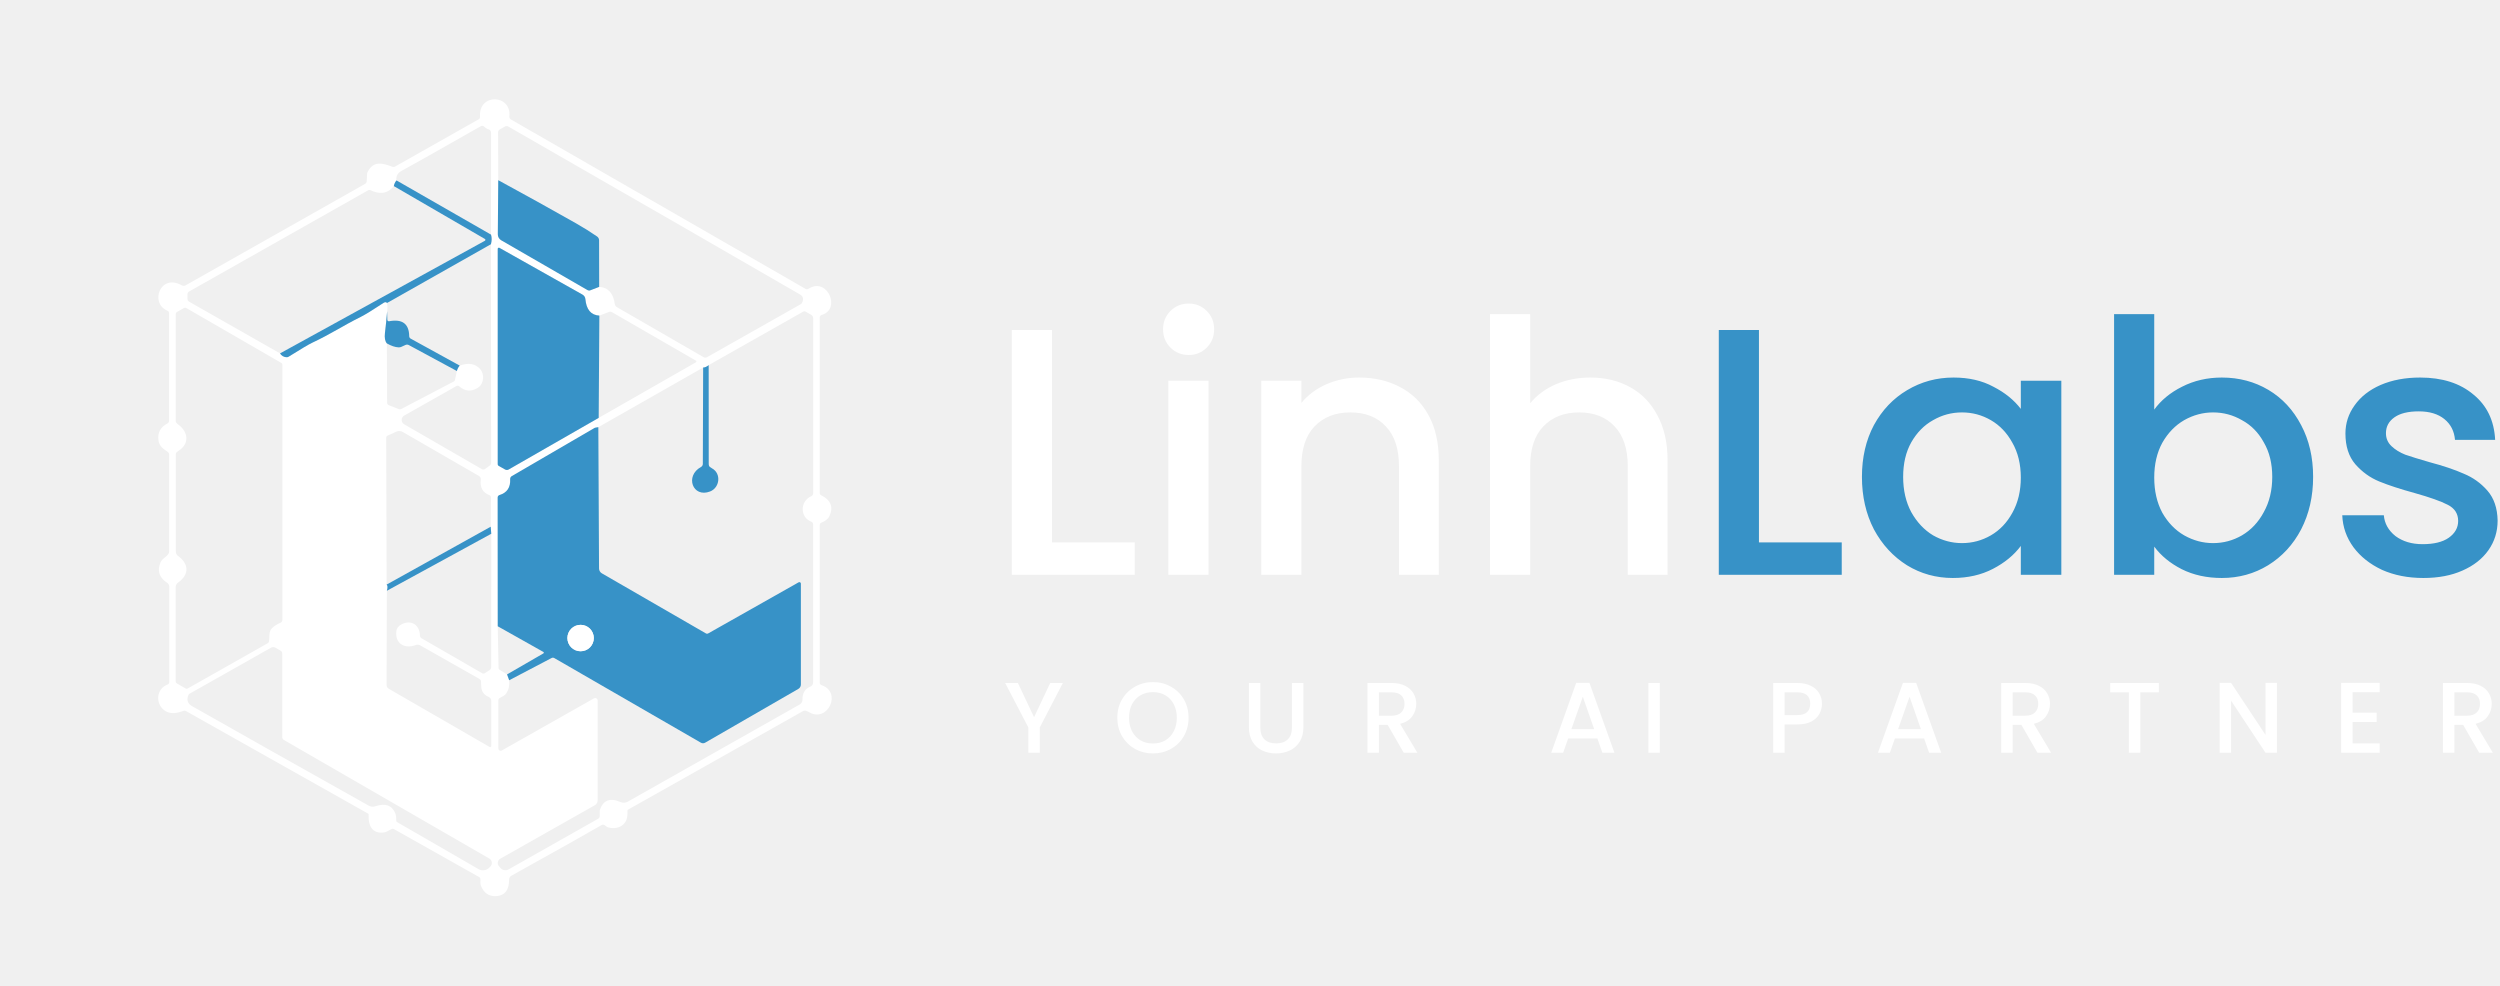
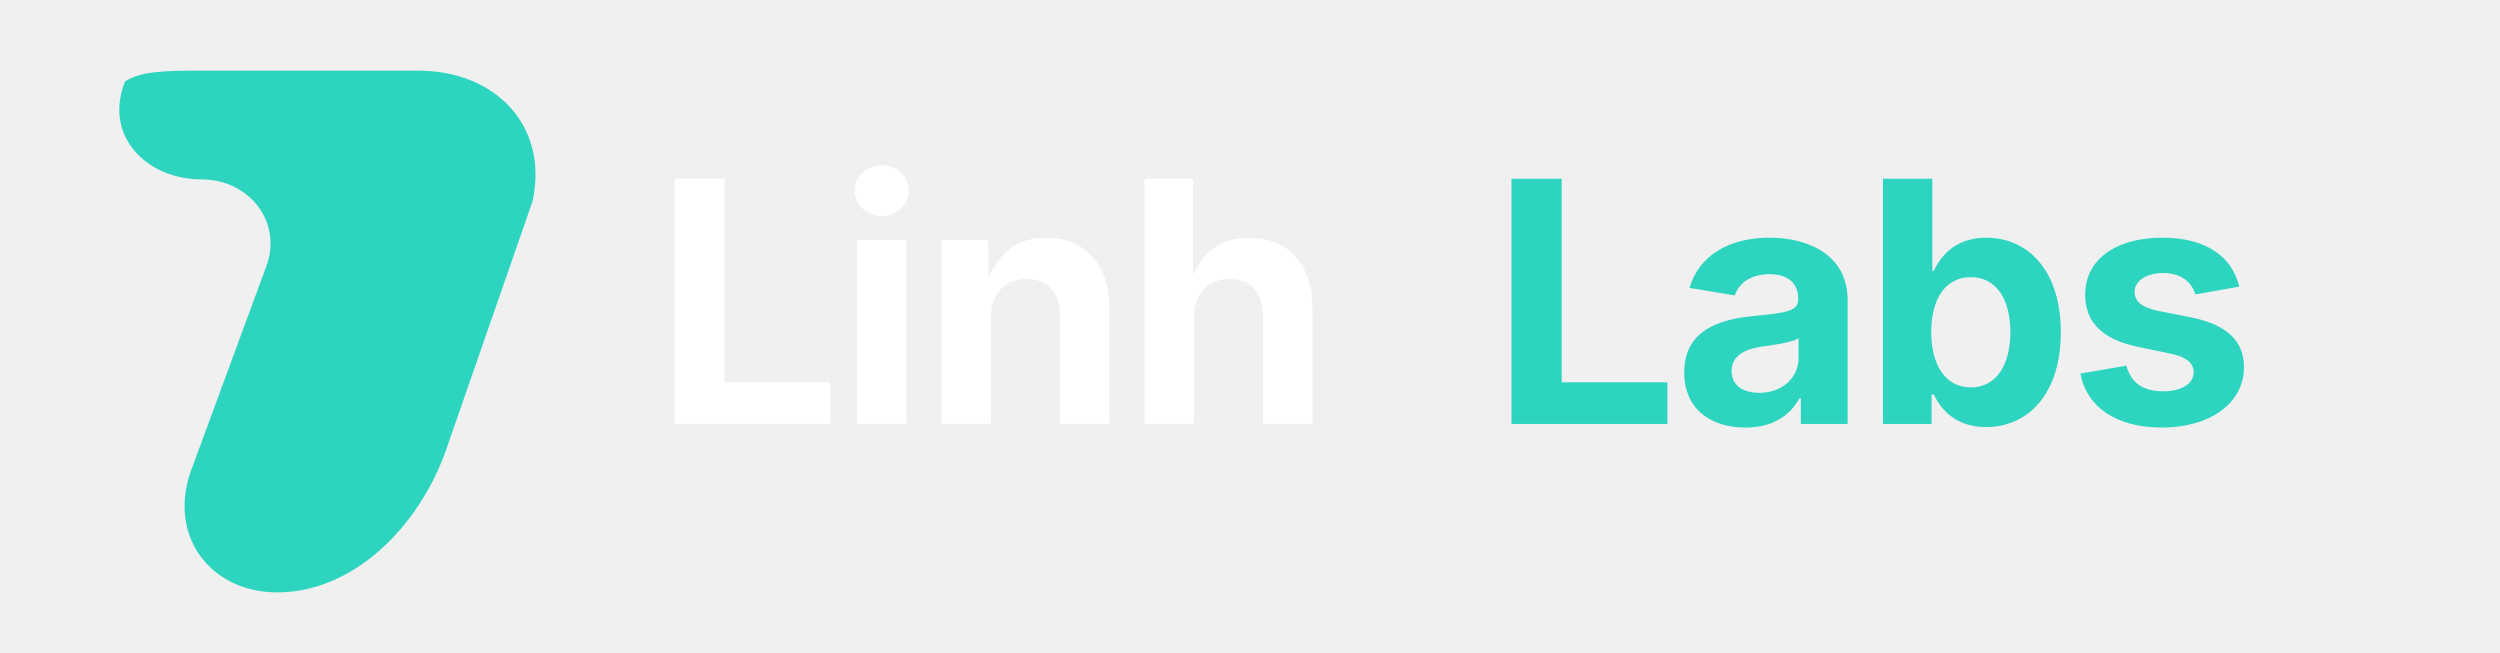
- <svg xmlns="http://www.w3.org/2000/svg" width="548" height="216" viewBox="0 0 548 216" fill="none">
-   <mask id="mask0_79_164" style="mask-type:alpha" maskUnits="userSpaceOnUse" x="0" y="0" width="216" height="216">
-     <path d="M216 0H0V216H216V0Z" fill="#FDFEFE" />
-   </mask>
-   <g mask="url(#mask0_79_164)">
-     <path d="M37.105 149.497V128.609C37.105 128.44 37.063 128.273 36.982 128.123C36.901 127.974 36.785 127.847 36.643 127.755C34.882 126.596 34.4 125.094 35.195 123.251C35.557 122.414 36.477 122.117 36.933 121.393C37.026 121.246 37.076 121.077 37.076 120.907V99.645C37.076 99.533 37.049 99.423 36.999 99.324C36.948 99.225 36.875 99.14 36.785 99.075C35.776 98.346 34.88 97.841 34.72 96.429C34.538 94.803 35.197 93.6 36.696 92.821C36.807 92.762 36.9 92.674 36.965 92.566C37.029 92.459 37.064 92.335 37.064 92.21V68.622C37.064 68.518 37.034 68.417 36.977 68.33C36.92 68.244 36.839 68.176 36.744 68.135C32.708 66.456 35.165 59.887 39.817 62.533C39.947 62.612 40.095 62.656 40.246 62.659C40.397 62.662 40.546 62.625 40.678 62.551L80.003 40.322C80.115 40.259 80.21 40.167 80.277 40.056C80.345 39.945 80.383 39.818 80.389 39.687L80.46 38.168C80.468 38.004 80.51 37.844 80.584 37.699C81.89 35.148 83.884 35.753 86.073 36.578C86.15 36.606 86.232 36.617 86.314 36.609C86.396 36.602 86.476 36.577 86.548 36.536L104.95 26.14C105.04 26.088 105.114 26.012 105.162 25.921C105.21 25.829 105.231 25.726 105.223 25.623C104.837 20.336 112.183 20.657 111.649 25.535C111.635 25.663 111.659 25.793 111.718 25.908C111.777 26.023 111.869 26.118 111.982 26.181L176.627 63.352C176.695 63.392 176.772 63.415 176.851 63.418C176.929 63.421 177.008 63.405 177.078 63.37C177.094 63.362 177.244 63.281 177.529 63.127C181.487 60.949 184.33 67.838 180.117 69.031C179.992 69.067 179.882 69.143 179.804 69.247C179.726 69.35 179.683 69.477 179.683 69.607V108.089C179.684 108.184 179.71 108.277 179.761 108.357C179.811 108.438 179.883 108.503 179.968 108.546C182.128 109.61 182.735 111.153 181.79 113.175C181.499 113.786 180.775 114.308 180.075 114.545C179.963 114.582 179.865 114.653 179.796 114.749C179.727 114.845 179.689 114.961 179.689 115.08V149.675C179.689 149.784 179.723 149.89 179.786 149.978C179.849 150.067 179.937 150.133 180.039 150.168C184.65 151.681 181.464 158.434 177.422 156.155C177.11 155.977 176.841 155.854 176.615 155.787C176.425 155.734 176.223 155.758 176.052 155.853L137.712 177.447C137.642 177.486 137.587 177.547 137.556 177.62C137.525 177.693 137.519 177.774 137.54 177.85C137.567 177.957 137.555 178.293 137.504 178.859C137.296 181.007 135.285 181.903 133.326 181.375C132.935 181.268 132.662 180.871 132.282 180.758C132.175 180.726 132.015 180.772 131.801 180.894C128.53 182.785 121.965 186.47 112.106 191.949C111.948 192.038 111.817 192.167 111.726 192.322C111.635 192.478 111.588 192.654 111.59 192.834C111.608 194.934 110.783 196.347 108.658 196.436C107.179 196.495 106.111 195.767 105.454 194.252C105.187 193.635 105.365 193.19 105.3 192.626C105.292 192.553 105.267 192.482 105.225 192.42C105.184 192.358 105.128 192.306 105.062 192.27L86.364 181.743C86.282 181.697 86.189 181.673 86.095 181.672C86.001 181.671 85.908 181.693 85.824 181.737L84.691 182.318C84.557 182.385 84.415 182.431 84.27 182.455C81.552 182.882 80.679 180.912 80.804 178.562C80.806 178.517 80.795 178.473 80.773 178.433C80.751 178.393 80.719 178.36 80.679 178.337L40.678 155.817C40.59 155.767 40.486 155.755 40.387 155.781C40.257 155.813 39.92 155.914 39.378 156.084C34.678 157.562 32.958 151.521 36.726 150.055C36.838 150.011 36.934 149.934 37.002 149.835C37.069 149.735 37.106 149.617 37.105 149.497ZM86.91 39.545C86.613 39.897 86.418 40.312 86.323 40.791C84.893 42.589 83.112 42.595 81.166 41.675C81.098 41.642 81.024 41.626 80.949 41.628C80.875 41.63 80.803 41.65 80.739 41.687L41.437 63.904C41.335 63.962 41.249 64.046 41.19 64.148C41.131 64.251 41.099 64.367 41.099 64.486V65.536C41.099 65.654 41.131 65.769 41.19 65.871C41.249 65.973 41.335 66.058 41.437 66.118L61.382 77.463C61.682 77.958 62.133 78.239 62.735 78.306C62.923 78.329 63.113 78.287 63.275 78.188C65.981 76.494 67.707 75.472 68.455 75.12C72.585 73.179 74.929 71.529 79.053 69.476C80.019 68.994 81.688 67.969 84.062 66.402C84.398 66.181 84.657 66.185 84.839 66.414C84.95 67.15 84.956 67.763 84.857 68.254C84.726 69.844 84.566 71.433 84.376 73.019C84.258 74.043 84.398 74.795 84.798 75.274L84.857 88.281C84.857 88.4 84.893 88.516 84.96 88.613C85.027 88.711 85.121 88.785 85.231 88.827L87.415 89.682C87.5 89.715 87.593 89.73 87.686 89.725C87.779 89.72 87.87 89.695 87.955 89.652L99.502 83.605C99.56 83.576 99.61 83.534 99.649 83.484C99.688 83.433 99.715 83.376 99.728 83.314L100.143 81.327C100.278 80.848 100.485 80.452 100.766 80.14C102.685 79.451 104.182 79.707 105.258 80.905C106.208 81.968 106.148 84.127 104.736 85.006C103.284 85.912 101.925 85.803 100.659 84.679C100.578 84.607 100.477 84.561 100.369 84.549C100.262 84.538 100.153 84.56 100.06 84.614L88.607 91.088C88.438 91.184 88.296 91.322 88.198 91.49C88.099 91.658 88.046 91.848 88.045 92.043C88.044 92.238 88.094 92.429 88.191 92.598C88.287 92.767 88.427 92.907 88.595 93.005L105.614 102.832C105.727 102.897 105.856 102.928 105.986 102.92C106.115 102.913 106.24 102.868 106.344 102.79L107.365 102.042C107.455 101.976 107.528 101.89 107.579 101.79C107.629 101.69 107.655 101.579 107.656 101.467L107.614 53.537C107.82 52.758 107.826 52.056 107.632 51.431L107.638 29.065C107.638 28.91 107.588 28.76 107.498 28.636C107.407 28.512 107.279 28.421 107.133 28.377C106.769 28.262 106.441 28.06 106.148 27.772C106.051 27.673 105.924 27.61 105.785 27.592C105.647 27.574 105.505 27.601 105.383 27.671C95.825 33.102 90.045 36.36 88.044 37.444C87.138 37.935 86.76 38.635 86.91 39.545ZM109.216 39.497L109.121 51.371C109.12 51.633 109.188 51.89 109.318 52.117C109.448 52.344 109.636 52.533 109.863 52.665L128.793 63.596C128.882 63.646 128.98 63.676 129.081 63.684C129.181 63.692 129.281 63.678 129.374 63.643L131.339 62.883C133.293 63.002 134.434 64.256 134.762 66.646C134.781 66.786 134.832 66.92 134.911 67.037C134.99 67.154 135.096 67.252 135.219 67.322L154.214 78.288C154.33 78.357 154.461 78.393 154.595 78.394C154.73 78.395 154.862 78.361 154.98 78.294L175.565 66.658C175.639 66.615 175.7 66.553 175.743 66.48C176.238 65.625 176.101 64.976 175.334 64.533C162.425 57.056 141.118 44.789 111.412 27.73C111.303 27.669 111.181 27.636 111.057 27.635C110.934 27.634 110.813 27.665 110.706 27.724L109.543 28.383C109.433 28.446 109.341 28.536 109.278 28.646C109.214 28.755 109.181 28.879 109.181 29.006L109.216 39.497ZM131.232 91.598L152.553 79.41C152.584 79.393 152.61 79.368 152.629 79.337C152.647 79.306 152.656 79.271 152.656 79.235C152.656 79.199 152.647 79.163 152.629 79.131C152.61 79.099 152.584 79.073 152.553 79.054L134.163 68.438C134.059 68.378 133.944 68.343 133.826 68.334C133.708 68.324 133.59 68.342 133.481 68.384L131.38 69.18C129.548 69.077 128.528 67.868 128.318 65.554C128.3 65.352 128.232 65.158 128.122 64.987C128.011 64.817 127.861 64.675 127.683 64.575L109.477 54.327C109.438 54.305 109.394 54.294 109.35 54.294C109.305 54.295 109.261 54.307 109.223 54.33C109.184 54.353 109.152 54.385 109.13 54.424C109.108 54.463 109.097 54.507 109.098 54.552V101.728C109.098 101.813 109.12 101.895 109.162 101.967C109.203 102.039 109.263 102.098 109.335 102.137L110.712 102.915C110.833 102.983 110.969 103.02 111.108 103.02C111.246 103.02 111.382 102.983 111.501 102.915L131.232 91.598ZM41.099 150.939L58.664 141.011C58.749 140.963 58.822 140.896 58.876 140.815C58.931 140.733 58.966 140.64 58.978 140.543C59.109 139.552 58.884 138.383 59.643 137.671C60.134 137.208 60.745 136.82 61.477 136.507C61.604 136.453 61.712 136.362 61.788 136.247C61.864 136.132 61.904 135.998 61.904 135.861V79.926C61.904 79.854 61.885 79.784 61.848 79.721C61.812 79.659 61.759 79.606 61.696 79.57L40.862 67.536C40.775 67.487 40.677 67.461 40.577 67.461C40.477 67.461 40.379 67.487 40.292 67.536L38.809 68.379C38.721 68.427 38.647 68.499 38.596 68.585C38.545 68.672 38.518 68.77 38.518 68.871V92.299C38.518 92.426 38.559 92.549 38.636 92.649C38.763 92.803 38.933 92.959 39.147 93.118C41.206 94.643 41.592 97.206 39.242 98.743C39.008 98.897 38.846 99.012 38.755 99.087C38.688 99.141 38.635 99.209 38.597 99.287C38.56 99.365 38.541 99.451 38.542 99.538V120.919C38.542 121.102 38.585 121.283 38.669 121.446C38.753 121.609 38.874 121.75 39.022 121.856C41.254 123.47 41.716 125.808 38.993 127.737C38.844 127.843 38.723 127.984 38.639 128.147C38.556 128.31 38.512 128.491 38.512 128.674V149.384C38.512 149.467 38.533 149.548 38.575 149.62C38.617 149.692 38.677 149.752 38.749 149.794L40.731 150.939C40.787 150.971 40.851 150.988 40.915 150.988C40.98 150.988 41.043 150.971 41.099 150.939ZM155.342 80.033C154.915 80.385 154.511 80.561 154.131 80.561L131.155 93.634L130.526 93.735C130.455 93.746 130.387 93.77 130.324 93.806L112.183 104.363C112.069 104.428 111.975 104.525 111.913 104.641C111.85 104.757 111.82 104.889 111.827 105.021C111.93 106.837 111.149 108.002 109.483 108.516C109.368 108.551 109.268 108.621 109.196 108.718C109.125 108.814 109.086 108.931 109.086 109.051L109.104 137.279L109.282 146.376C109.283 146.469 109.308 146.559 109.353 146.64C109.399 146.721 109.464 146.789 109.543 146.839L111.145 147.83L111.614 149.111C111.728 150.191 111.519 151.143 110.985 151.966C110.635 152.506 110.077 152.678 109.501 153.034C109.421 153.085 109.355 153.154 109.31 153.236C109.264 153.318 109.24 153.41 109.24 153.503V164.059C109.24 164.148 109.263 164.236 109.308 164.313C109.352 164.39 109.416 164.454 109.492 164.499C109.569 164.544 109.656 164.568 109.745 164.569C109.834 164.57 109.922 164.548 110 164.504L130.199 153.081C130.281 153.035 130.374 153.01 130.469 153.011C130.563 153.011 130.656 153.036 130.737 153.084C130.819 153.131 130.887 153.199 130.934 153.281C130.981 153.363 131.006 153.456 131.006 153.55V175.435C131.006 175.654 130.948 175.87 130.836 176.06C130.724 176.249 130.564 176.407 130.371 176.515L109.655 188.229C109.516 188.308 109.396 188.417 109.304 188.548C109.211 188.679 109.15 188.83 109.123 188.988C109.096 189.147 109.105 189.309 109.149 189.464C109.193 189.619 109.271 189.763 109.377 189.884L109.727 190.276C109.94 190.519 110.23 190.682 110.549 190.736C110.868 190.79 111.196 190.732 111.477 190.573L131.119 179.47C131.225 179.409 131.314 179.321 131.375 179.216C131.437 179.111 131.469 178.992 131.469 178.871V177.66C131.469 177.625 131.475 177.589 131.487 177.553C132.207 175.393 133.72 174.812 136.026 175.809C136.279 175.918 136.554 175.966 136.83 175.951C137.105 175.935 137.375 175.856 137.617 175.72L175.298 154.422C175.484 154.316 175.638 154.162 175.744 153.976C175.85 153.791 175.905 153.58 175.903 153.366C175.884 151.922 176.459 150.969 177.63 150.506C177.809 150.434 177.962 150.309 178.07 150.148C178.178 149.988 178.236 149.798 178.235 149.604V114.913C178.235 114.793 178.199 114.676 178.131 114.578C178.063 114.479 177.967 114.404 177.856 114.362C175.31 113.412 175.334 109.852 177.838 108.766C177.96 108.713 178.063 108.625 178.136 108.513C178.209 108.401 178.247 108.271 178.247 108.137V69.737C178.247 69.593 178.209 69.451 178.138 69.326C178.066 69.201 177.962 69.097 177.838 69.025L176.592 68.307C176.512 68.262 176.422 68.238 176.331 68.238C176.239 68.238 176.149 68.262 176.07 68.307L155.342 80.033ZM84.75 128.14C84.988 128.358 85.003 128.811 84.798 129.499L84.738 150.144C84.737 150.31 84.779 150.474 84.861 150.619C84.944 150.763 85.063 150.884 85.207 150.969L107.323 163.739C107.362 163.76 107.405 163.77 107.448 163.77C107.492 163.77 107.534 163.758 107.571 163.736C107.608 163.715 107.639 163.684 107.66 163.647C107.681 163.61 107.692 163.568 107.691 163.525V153.639C107.691 153.449 107.635 153.264 107.529 153.107C107.423 152.949 107.273 152.827 107.098 152.755C106.065 152.328 105.527 151.552 105.484 150.429C105.452 149.638 105.434 149.238 105.43 149.23C105.365 149.05 105.239 148.9 105.074 148.809L92.126 141.474C91.972 141.385 91.801 141.332 91.624 141.319C91.447 141.306 91.27 141.332 91.106 141.397C88.857 142.269 86.572 141.213 86.875 138.406C86.946 137.718 87.337 137.194 88.049 136.834C90.186 135.76 91.996 137.006 92.055 139.326C92.059 139.444 92.092 139.559 92.152 139.661C92.212 139.763 92.297 139.848 92.399 139.908L105.686 147.574C105.773 147.626 105.874 147.652 105.976 147.65C106.079 147.648 106.179 147.618 106.267 147.563L107.311 146.892C107.421 146.823 107.51 146.728 107.573 146.614C107.635 146.501 107.668 146.374 107.668 146.245L107.685 117.002L107.561 115.453L107.614 109.039C107.616 108.928 107.583 108.819 107.521 108.728C107.458 108.636 107.368 108.567 107.264 108.528C105.808 107.986 105.183 106.847 105.389 105.11C105.408 104.959 105.382 104.805 105.315 104.669C105.247 104.533 105.141 104.42 105.009 104.345L88.281 94.684C88.068 94.561 87.829 94.491 87.583 94.48C87.338 94.469 87.093 94.516 86.869 94.619L84.946 95.497C84.859 95.536 84.785 95.6 84.734 95.68C84.682 95.76 84.655 95.853 84.655 95.948L84.75 128.14ZM41.313 152.31C40.854 153.402 41.109 154.223 42.078 154.773C52.819 160.869 65.737 168.146 80.834 176.604C81.05 176.725 81.29 176.8 81.538 176.822C81.785 176.845 82.035 176.815 82.27 176.735C84.43 176.007 85.878 176.493 86.613 178.194C86.892 178.841 86.827 179.375 86.863 179.951C86.867 179.998 86.882 180.045 86.908 180.086C86.934 180.127 86.969 180.162 87.011 180.188L104.902 190.519C105.273 190.733 105.705 190.816 106.13 190.756C106.555 190.696 106.947 190.496 107.246 190.187L107.501 189.932C107.619 189.81 107.707 189.663 107.759 189.502C107.811 189.341 107.826 189.171 107.803 189.003C107.779 188.836 107.718 188.676 107.624 188.536C107.529 188.395 107.404 188.278 107.258 188.193L62.224 162.196C62.116 162.133 62.026 162.042 61.964 161.933C61.901 161.823 61.868 161.699 61.868 161.573V143.243C61.868 143.12 61.836 142.999 61.774 142.893C61.713 142.787 61.625 142.699 61.518 142.637L60.385 141.979C60.235 141.892 60.064 141.846 59.89 141.846C59.716 141.846 59.545 141.892 59.394 141.979L41.514 152.084C41.426 152.134 41.355 152.213 41.313 152.31Z" fill="white" />
-     <path d="M107.631 51.431C107.825 52.056 107.819 52.758 107.613 53.537L84.838 66.414C84.656 66.185 84.397 66.181 84.061 66.403C81.687 67.969 80.018 68.994 79.053 69.476C74.928 71.529 72.584 73.179 68.454 75.12C67.707 75.472 65.98 76.494 63.274 78.188C63.112 78.287 62.922 78.329 62.734 78.306C62.133 78.239 61.681 77.958 61.381 77.464L106.284 52.778C106.319 52.758 106.349 52.728 106.37 52.693C106.391 52.658 106.402 52.618 106.403 52.578C106.404 52.537 106.393 52.498 106.374 52.463C106.354 52.428 106.325 52.4 106.29 52.38L86.322 40.791C86.417 40.312 86.613 39.897 86.909 39.545L107.631 51.431Z" fill="#3792C7" />
-     <path d="M131.338 62.883L129.374 63.643C129.281 63.678 129.181 63.692 129.08 63.684C128.98 63.676 128.882 63.645 128.793 63.595L109.863 52.665C109.636 52.533 109.448 52.344 109.318 52.117C109.187 51.89 109.12 51.633 109.121 51.371L109.216 39.497C114.992 42.634 120.671 45.783 126.253 48.944C127.91 49.886 129.451 50.849 130.875 51.834C131.013 51.929 131.125 52.056 131.202 52.203C131.28 52.349 131.32 52.512 131.32 52.677L131.338 62.883Z" fill="#3792C7" />
-     <path d="M131.38 69.179L131.232 91.598L111.501 102.915C111.382 102.983 111.246 103.019 111.108 103.019C110.969 103.019 110.833 102.983 110.712 102.915L109.335 102.137C109.263 102.098 109.204 102.039 109.162 101.967C109.12 101.895 109.098 101.812 109.098 101.728V54.552C109.097 54.507 109.108 54.463 109.13 54.424C109.152 54.385 109.184 54.353 109.223 54.33C109.261 54.307 109.305 54.294 109.35 54.294C109.394 54.293 109.438 54.305 109.477 54.327L127.683 64.575C127.861 64.675 128.011 64.817 128.122 64.987C128.232 65.158 128.3 65.352 128.318 65.554C128.528 67.868 129.548 69.077 131.38 69.179Z" fill="#3792C7" />
-     <path d="M84.857 68.253L84.905 70.11C84.907 70.156 84.918 70.202 84.939 70.243C84.96 70.285 84.989 70.321 85.025 70.35C85.061 70.379 85.103 70.401 85.147 70.412C85.192 70.424 85.239 70.427 85.285 70.419C88.192 69.873 89.664 70.969 89.7 73.706C89.702 73.812 89.732 73.916 89.787 74.007C89.842 74.098 89.921 74.172 90.014 74.223L100.767 80.139C100.486 80.451 100.278 80.847 100.144 81.326L89.605 75.635C89.496 75.576 89.375 75.543 89.251 75.539C89.128 75.535 89.005 75.559 88.893 75.611L87.967 76.032C87.783 76.115 87.582 76.153 87.379 76.145C86.608 76.11 85.747 75.819 84.798 75.273C84.398 74.794 84.258 74.043 84.377 73.018C84.567 71.432 84.727 69.843 84.857 68.253Z" fill="#3792C7" />
-     <path d="M155.341 80.033L155.353 101.793C155.353 101.898 155.373 102.001 155.412 102.094C155.451 102.188 155.507 102.272 155.579 102.339C155.662 102.418 155.826 102.525 156.071 102.66C158.172 103.805 157.762 106.92 155.644 107.733C151.834 109.199 150.072 104.315 153.656 102.363C153.778 102.297 153.88 102.199 153.951 102.08C154.022 101.961 154.059 101.825 154.059 101.687L154.131 80.561C154.51 80.561 154.914 80.385 155.341 80.033Z" fill="#3792C7" />
-     <path d="M131.155 93.634L131.309 124.621C131.311 124.833 131.368 125.041 131.474 125.224C131.58 125.407 131.732 125.559 131.914 125.666L154.772 138.863C154.837 138.901 154.911 138.921 154.987 138.921C155.063 138.921 155.139 138.901 155.206 138.863L175.061 127.642C175.112 127.614 175.169 127.599 175.227 127.6C175.285 127.6 175.342 127.616 175.392 127.644C175.441 127.673 175.483 127.714 175.511 127.764C175.539 127.813 175.554 127.87 175.553 127.927V150.043C175.553 150.238 175.502 150.429 175.405 150.598C175.309 150.767 175.169 150.907 175.002 151.004L154.559 162.801C154.42 162.883 154.262 162.925 154.1 162.925C153.939 162.925 153.78 162.883 153.639 162.801L121.506 144.251C121.414 144.197 121.309 144.167 121.203 144.165C121.097 144.163 120.993 144.189 120.901 144.24L111.614 149.111L111.145 147.83L119.115 143.225C119.142 143.208 119.165 143.184 119.181 143.156C119.197 143.128 119.206 143.096 119.206 143.065C119.206 143.033 119.197 143.001 119.181 142.974C119.165 142.947 119.142 142.925 119.115 142.91L109.104 137.279L109.086 109.05C109.086 108.931 109.125 108.814 109.196 108.718C109.268 108.621 109.369 108.551 109.484 108.516C111.149 108.002 111.93 106.837 111.827 105.021C111.82 104.889 111.85 104.757 111.913 104.641C111.976 104.525 112.069 104.428 112.184 104.363L130.324 93.806C130.387 93.77 130.455 93.746 130.526 93.735L131.155 93.634ZM130.164 139.86C130.164 139.092 129.859 138.356 129.316 137.813C128.772 137.269 128.036 136.964 127.268 136.964C126.5 136.964 125.763 137.269 125.22 137.813C124.677 138.356 124.372 139.092 124.372 139.86C124.372 140.628 124.677 141.365 125.22 141.908C125.763 142.451 126.5 142.756 127.268 142.756C128.036 142.756 128.772 142.451 129.316 141.908C129.859 141.365 130.164 140.628 130.164 139.86Z" fill="#3792C7" />
-     <path d="M107.561 115.453L107.685 117.002L84.797 129.499C85.003 128.811 84.987 128.358 84.75 128.14L107.561 115.453Z" fill="#3792C7" />
-     <path d="M127.267 142.756C128.866 142.756 130.163 141.46 130.163 139.861C130.163 138.261 128.866 136.965 127.267 136.965C125.668 136.965 124.371 138.261 124.371 139.861C124.371 141.46 125.668 142.756 127.267 142.756Z" fill="white" />
+ <svg xmlns="http://www.w3.org/2000/svg" width="460" height="120" viewBox="0 0 460 120" fill="none">
+   <g transform="translate(5, 5)">
+     <path d="M 32 8               L 72 8               C 86 8, 96 18, 93 32               L 77 78               C 72 92, 60 104, 46 104               C 34 104, 26 94, 30 82               L 44 44               C 47 36, 41 28, 32 28               C 22 28, 14 20, 18 10               C 21 8, 26 8, 32 8 Z" fill="#2DD4BF" />
  </g>
-   <path d="M230.595 118.896H248.741V126H221.791V72.332H230.595V118.896ZM260.582 77.815C258.986 77.815 257.648 77.275 256.566 76.194C255.485 75.112 254.945 73.774 254.945 72.178C254.945 70.582 255.485 69.244 256.566 68.163C257.648 67.082 258.986 66.541 260.582 66.541C262.126 66.541 263.439 67.082 264.52 68.163C265.601 69.244 266.142 70.582 266.142 72.178C266.142 73.774 265.601 75.112 264.52 76.194C263.439 77.275 262.126 77.815 260.582 77.815ZM264.906 83.452V126H256.103V83.452H264.906ZM297.931 82.757C301.277 82.757 304.263 83.452 306.889 84.842C309.565 86.232 311.65 88.291 313.143 91.02C314.636 93.748 315.383 97.043 315.383 100.904V126H306.657V102.216C306.657 98.407 305.704 95.499 303.8 93.491C301.895 91.432 299.295 90.402 296.001 90.402C292.706 90.402 290.08 91.432 288.124 93.491C286.219 95.499 285.267 98.407 285.267 102.216V126H276.464V83.452H285.267V88.317C286.708 86.567 288.536 85.203 290.75 84.224C293.015 83.246 295.408 82.757 297.931 82.757ZM348.619 82.757C351.863 82.757 354.745 83.452 357.268 84.842C359.842 86.232 361.85 88.291 363.291 91.02C364.784 93.748 365.53 97.043 365.53 100.904V126H356.805V102.216C356.805 98.407 355.852 95.499 353.947 93.491C352.043 91.432 349.443 90.402 346.148 90.402C342.854 90.402 340.228 91.432 338.272 93.491C336.367 95.499 335.415 98.407 335.415 102.216V126H326.612V68.858H335.415V88.394C336.908 86.593 338.787 85.203 341.052 84.224C343.368 83.246 345.891 82.757 348.619 82.757Z" fill="white" />
-   <path d="M385.562 118.896H403.709V126H376.759V72.332H385.562V118.896ZM408.137 104.533C408.137 100.26 409.012 96.476 410.762 93.182C412.564 89.887 414.983 87.339 418.021 85.537C421.11 83.684 424.507 82.757 428.214 82.757C431.56 82.757 434.469 83.426 436.94 84.765C439.462 86.052 441.47 87.673 442.963 89.63V83.452H451.843V126H442.963V119.668C441.47 121.676 439.436 123.349 436.862 124.687C434.288 126.026 431.354 126.695 428.059 126.695C424.404 126.695 421.058 125.768 418.021 123.915C414.983 122.01 412.564 119.385 410.762 116.039C409.012 112.641 408.137 108.806 408.137 104.533ZM442.963 104.687C442.963 101.753 442.345 99.205 441.11 97.043C439.926 94.88 438.355 93.233 436.399 92.101C434.443 90.968 432.332 90.402 430.067 90.402C427.802 90.402 425.691 90.968 423.735 92.101C421.779 93.182 420.183 94.803 418.947 96.966C417.763 99.076 417.171 101.598 417.171 104.533C417.171 107.467 417.763 110.041 418.947 112.255C420.183 114.468 421.779 116.167 423.735 117.351C425.743 118.484 427.853 119.05 430.067 119.05C432.332 119.05 434.443 118.484 436.399 117.351C438.355 116.219 439.926 114.571 441.11 112.409C442.345 110.196 442.963 107.622 442.963 104.687ZM472.209 89.784C473.702 87.725 475.735 86.052 478.309 84.765C480.935 83.426 483.843 82.757 487.035 82.757C490.793 82.757 494.191 83.658 497.228 85.46C500.265 87.261 502.659 89.835 504.409 93.182C506.16 96.476 507.035 100.26 507.035 104.533C507.035 108.806 506.16 112.641 504.409 116.039C502.659 119.385 500.24 122.01 497.151 123.915C494.113 125.768 490.741 126.695 487.035 126.695C483.74 126.695 480.806 126.051 478.232 124.764C475.709 123.477 473.702 121.83 472.209 119.822V126H463.406V68.857H472.209V89.784ZM498.077 104.533C498.077 101.598 497.46 99.076 496.224 96.966C495.04 94.803 493.444 93.182 491.436 92.101C489.48 90.968 487.37 90.402 485.104 90.402C482.891 90.402 480.78 90.968 478.772 92.101C476.816 93.233 475.22 94.88 473.985 97.043C472.801 99.205 472.209 101.753 472.209 104.687C472.209 107.622 472.801 110.196 473.985 112.409C475.22 114.571 476.816 116.219 478.772 117.351C480.78 118.484 482.891 119.05 485.104 119.05C487.37 119.05 489.48 118.484 491.436 117.351C493.444 116.167 495.04 114.468 496.224 112.255C497.46 110.041 498.077 107.467 498.077 104.533ZM531.184 126.695C527.838 126.695 524.826 126.103 522.15 124.919C519.524 123.683 517.439 122.036 515.895 119.977C514.35 117.866 513.527 115.524 513.424 112.95H522.536C522.69 114.752 523.539 116.27 525.084 117.506C526.68 118.69 528.662 119.282 531.03 119.282C533.501 119.282 535.406 118.819 536.744 117.892C538.134 116.914 538.829 115.678 538.829 114.185C538.829 112.589 538.057 111.405 536.512 110.633C535.02 109.861 532.626 109.012 529.331 108.085C526.139 107.21 523.539 106.36 521.532 105.537C519.524 104.713 517.774 103.452 516.281 101.753C514.839 100.054 514.119 97.815 514.119 95.035C514.119 92.77 514.788 90.711 516.126 88.857C517.465 86.953 519.37 85.46 521.841 84.379C524.363 83.297 527.246 82.757 530.489 82.757C535.328 82.757 539.215 83.993 542.15 86.464C545.135 88.883 546.731 92.204 546.937 96.425H538.134C537.98 94.52 537.207 93.001 535.817 91.869C534.428 90.736 532.548 90.17 530.18 90.17C527.864 90.17 526.088 90.608 524.852 91.483C523.617 92.358 522.999 93.516 522.999 94.958C522.999 96.09 523.411 97.043 524.234 97.815C525.058 98.587 526.062 99.205 527.246 99.668C528.43 100.08 530.18 100.62 532.497 101.29C535.586 102.113 538.108 102.963 540.065 103.838C542.072 104.662 543.797 105.897 545.238 107.544C546.68 109.192 547.426 111.38 547.478 114.108C547.478 116.528 546.808 118.69 545.47 120.595C544.131 122.499 542.227 123.992 539.756 125.073C537.336 126.154 534.479 126.695 531.184 126.695Z" fill="#3792C7" />
-   <path d="M232.98 149.71L227.92 159.456V165H225.412V159.456L220.33 149.71H223.124L226.666 157.212L230.208 149.71H232.98ZM252.724 165.154C251.302 165.154 249.989 164.824 248.786 164.164C247.598 163.489 246.652 162.558 245.948 161.37C245.259 160.167 244.914 158.818 244.914 157.322C244.914 155.826 245.259 154.484 245.948 153.296C246.652 152.108 247.598 151.184 248.786 150.524C249.989 149.849 251.302 149.512 252.724 149.512C254.162 149.512 255.474 149.849 256.662 150.524C257.865 151.184 258.811 152.108 259.5 153.296C260.19 154.484 260.534 155.826 260.534 157.322C260.534 158.818 260.19 160.167 259.5 161.37C258.811 162.558 257.865 163.489 256.662 164.164C255.474 164.824 254.162 165.154 252.724 165.154ZM252.724 162.976C253.736 162.976 254.638 162.749 255.43 162.294C256.222 161.825 256.838 161.165 257.278 160.314C257.733 159.449 257.96 158.451 257.96 157.322C257.96 156.193 257.733 155.203 257.278 154.352C256.838 153.501 256.222 152.849 255.43 152.394C254.638 151.939 253.736 151.712 252.724 151.712C251.712 151.712 250.81 151.939 250.018 152.394C249.226 152.849 248.603 153.501 248.148 154.352C247.708 155.203 247.488 156.193 247.488 157.322C247.488 158.451 247.708 159.449 248.148 160.314C248.603 161.165 249.226 161.825 250.018 162.294C250.81 162.749 251.712 162.976 252.724 162.976ZM276.268 149.71V159.456C276.268 160.615 276.569 161.487 277.17 162.074C277.786 162.661 278.637 162.954 279.722 162.954C280.822 162.954 281.673 162.661 282.274 162.074C282.89 161.487 283.198 160.615 283.198 159.456V149.71H285.706V159.412C285.706 160.659 285.435 161.715 284.892 162.58C284.35 163.445 283.624 164.091 282.714 164.516C281.805 164.941 280.8 165.154 279.7 165.154C278.6 165.154 277.596 164.941 276.686 164.516C275.792 164.091 275.08 163.445 274.552 162.58C274.024 161.715 273.76 160.659 273.76 159.412V149.71H276.268ZM307.694 165L304.174 158.884H302.26V165H299.752V149.71H305.032C306.205 149.71 307.195 149.915 308.002 150.326C308.823 150.737 309.432 151.287 309.828 151.976C310.238 152.665 310.444 153.435 310.444 154.286C310.444 155.283 310.15 156.193 309.564 157.014C308.992 157.821 308.104 158.371 306.902 158.664L310.686 165H307.694ZM302.26 156.882H305.032C305.97 156.882 306.674 156.647 307.144 156.178C307.628 155.709 307.87 155.078 307.87 154.286C307.87 153.494 307.635 152.878 307.166 152.438C306.696 151.983 305.985 151.756 305.032 151.756H302.26V156.882ZM350.145 161.876H343.743L342.643 165H340.025L345.503 149.688H348.407L353.885 165H351.245L350.145 161.876ZM349.441 159.83L346.955 152.724L344.447 159.83H349.441ZM363.835 149.71V165H361.327V149.71H363.835ZM399.374 154.264C399.374 155.041 399.191 155.775 398.824 156.464C398.458 157.153 397.871 157.718 397.064 158.158C396.258 158.583 395.224 158.796 393.962 158.796H391.19V165H388.682V149.71H393.962C395.136 149.71 396.126 149.915 396.932 150.326C397.754 150.722 398.362 151.265 398.758 151.954C399.169 152.643 399.374 153.413 399.374 154.264ZM393.962 156.75C394.916 156.75 395.627 156.537 396.096 156.112C396.566 155.672 396.8 155.056 396.8 154.264C396.8 152.592 395.854 151.756 393.962 151.756H391.19V156.75H393.962ZM421.764 161.876H415.362L414.262 165H411.644L417.122 149.688H420.026L425.504 165H422.864L421.764 161.876ZM421.06 159.83L418.574 152.724L416.066 159.83H421.06ZM446.608 165L443.088 158.884H441.174V165H438.666V149.71H443.946C445.12 149.71 446.11 149.915 446.916 150.326C447.738 150.737 448.346 151.287 448.742 151.976C449.153 152.665 449.358 153.435 449.358 154.286C449.358 155.283 449.065 156.193 448.478 157.014C447.906 157.821 447.019 158.371 445.816 158.664L449.6 165H446.608ZM441.174 156.882H443.946C444.885 156.882 445.589 156.647 446.058 156.178C446.542 155.709 446.784 155.078 446.784 154.286C446.784 153.494 446.55 152.878 446.08 152.438C445.611 151.983 444.9 151.756 443.946 151.756H441.174V156.882ZM473.225 149.71V151.756H469.155V165H466.647V151.756H462.555V149.71H473.225ZM499.107 165H496.599L489.053 153.582V165H486.545V149.688H489.053L496.599 161.084V149.688H499.107V165ZM515.688 151.734V156.222H520.968V158.268H515.688V162.954H521.628V165H513.18V149.688H521.628V151.734H515.688ZM543.439 165L539.919 158.884H538.005V165H535.497V149.71H540.777C541.951 149.71 542.941 149.915 543.747 150.326C544.569 150.737 545.177 151.287 545.573 151.976C545.984 152.665 546.189 153.435 546.189 154.286C546.189 155.283 545.896 156.193 545.309 157.014C544.737 157.821 543.85 158.371 542.647 158.664L546.431 165H543.439ZM538.005 156.882H540.777C541.716 156.882 542.42 156.647 542.889 156.178C543.373 155.709 543.615 155.078 543.615 154.286C543.615 153.494 543.381 152.878 542.911 152.438C542.442 151.983 541.731 151.756 540.777 151.756H538.005V156.882Z" fill="white" />
+   <text x="120" y="78" font-family="'Outfit', 'Inter', system-ui, -apple-system, sans-serif" font-size="62" font-weight="700" letter-spacing="-0.02em">
+     <tspan fill="#FFFFFF">Linh</tspan>
+     <tspan fill="#2DD4BF" dx="14">Labs</tspan>
+   </text>
</svg>
